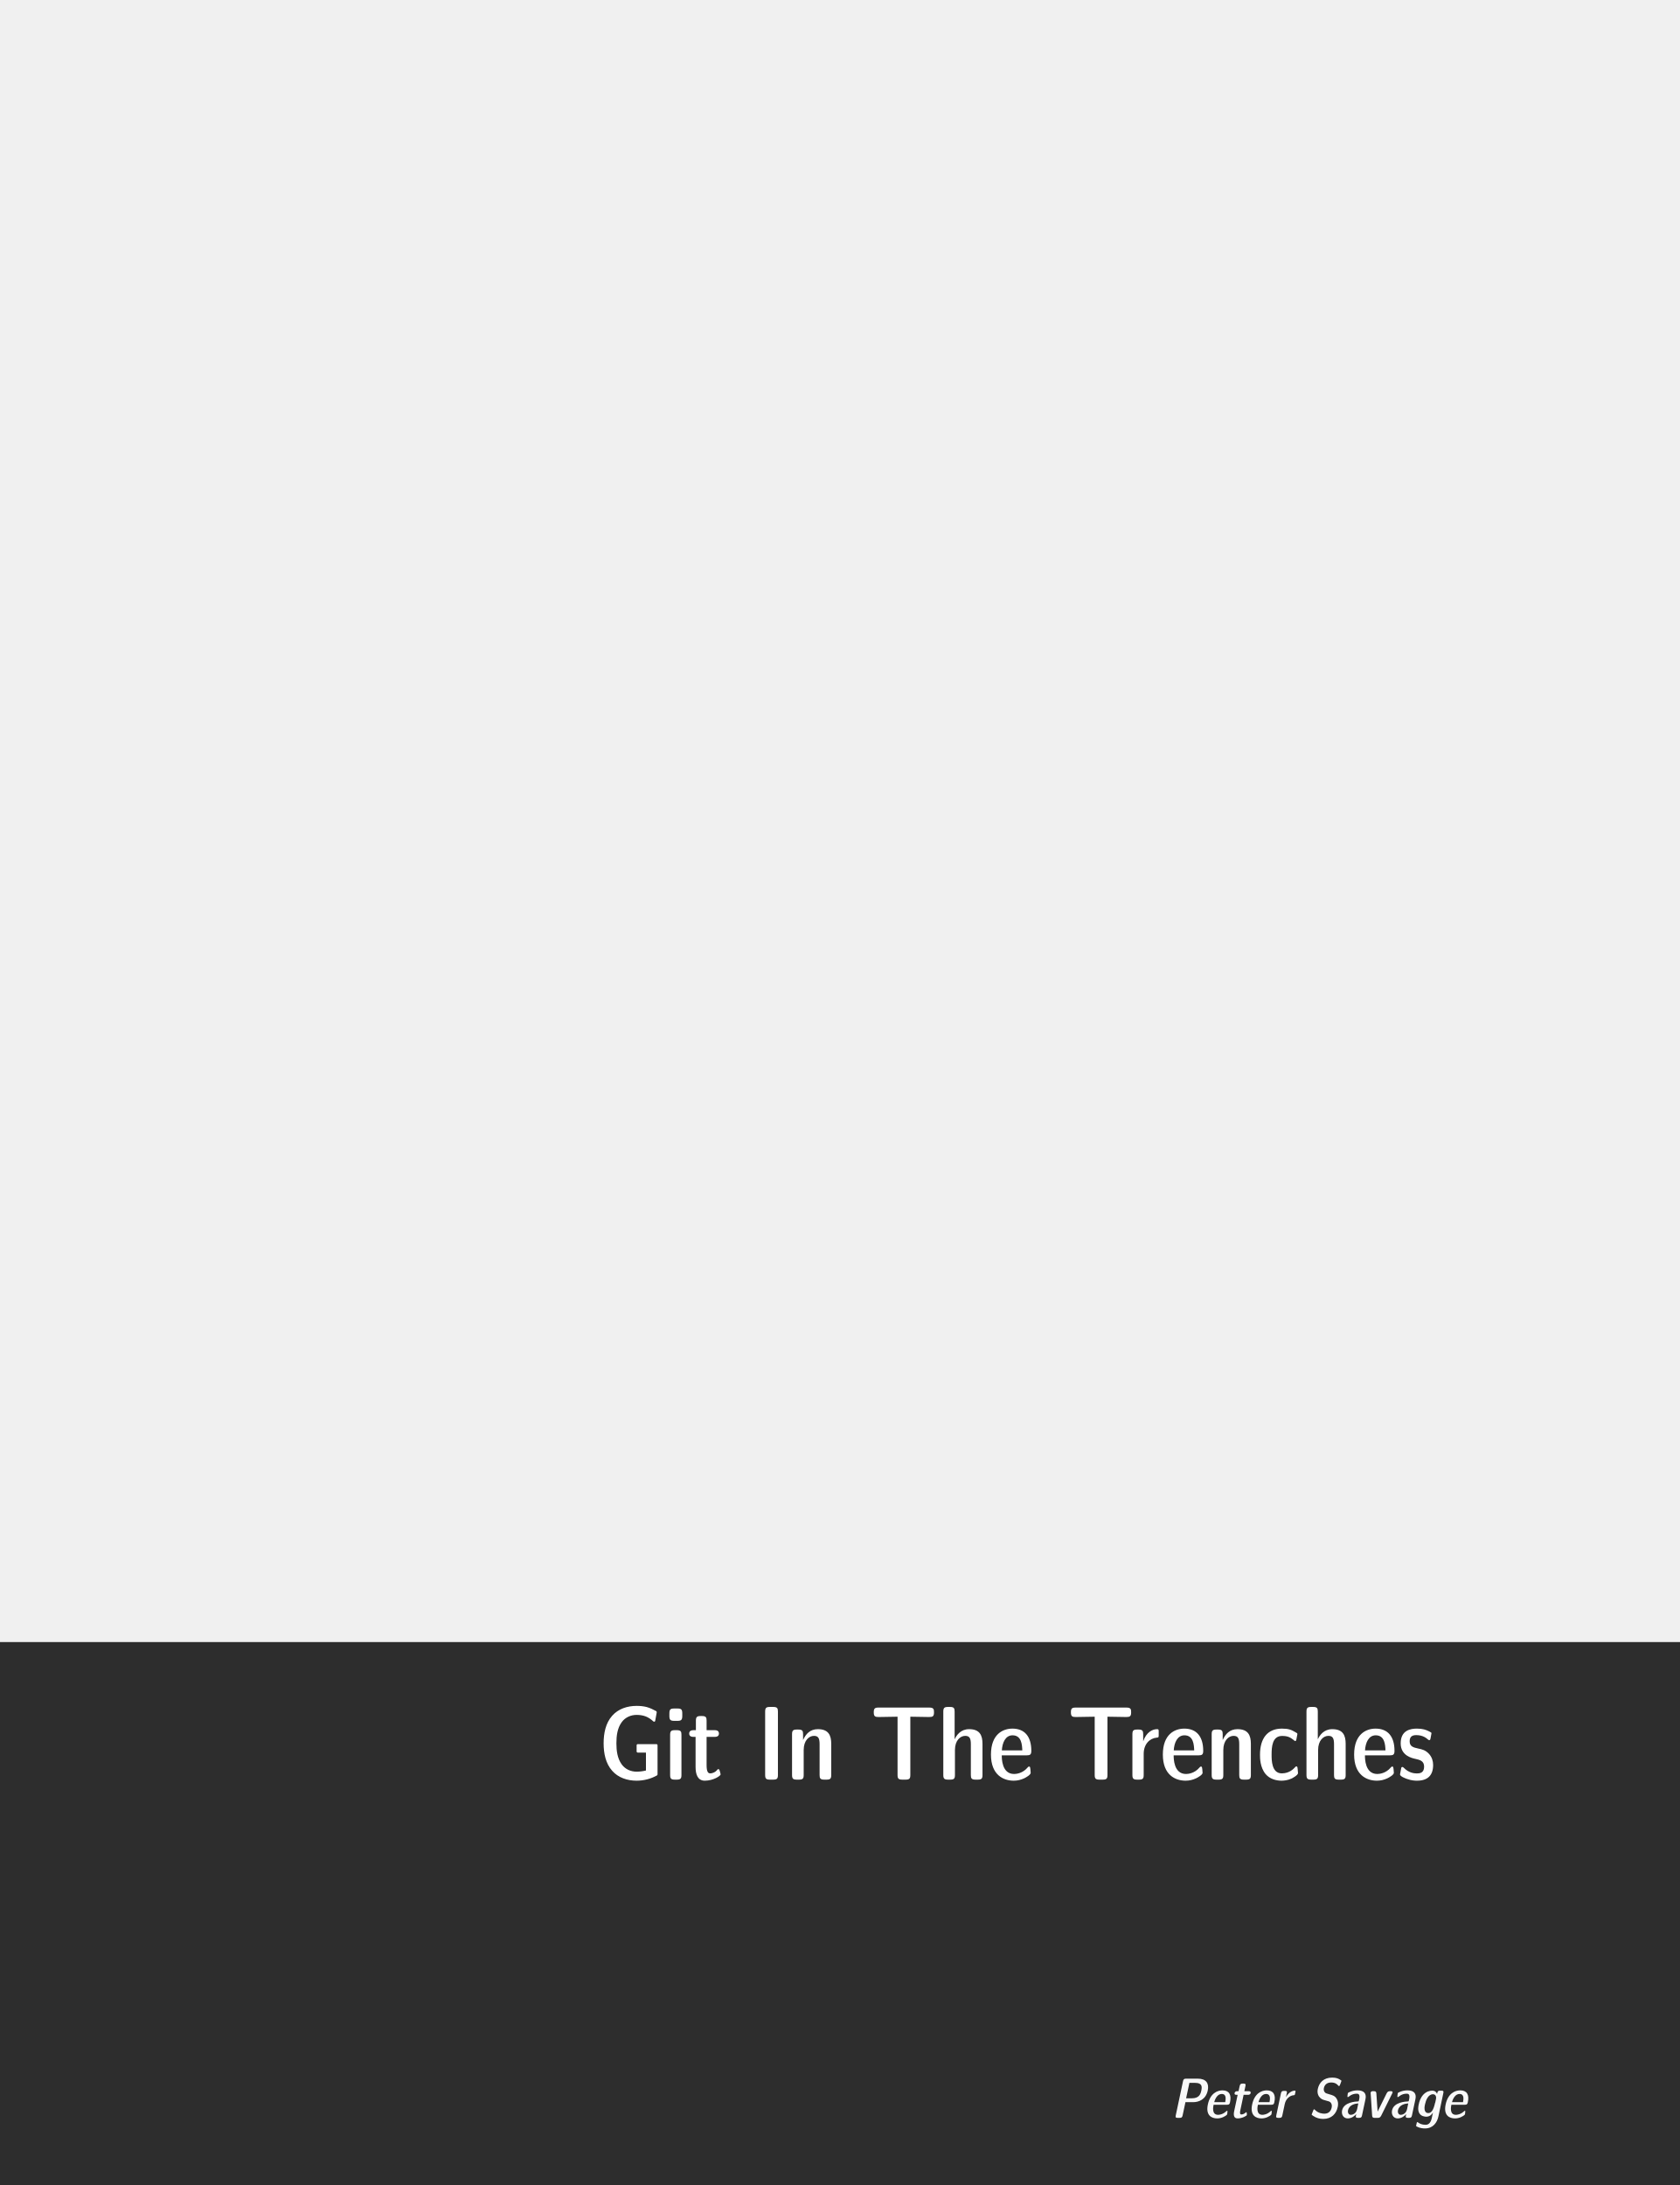
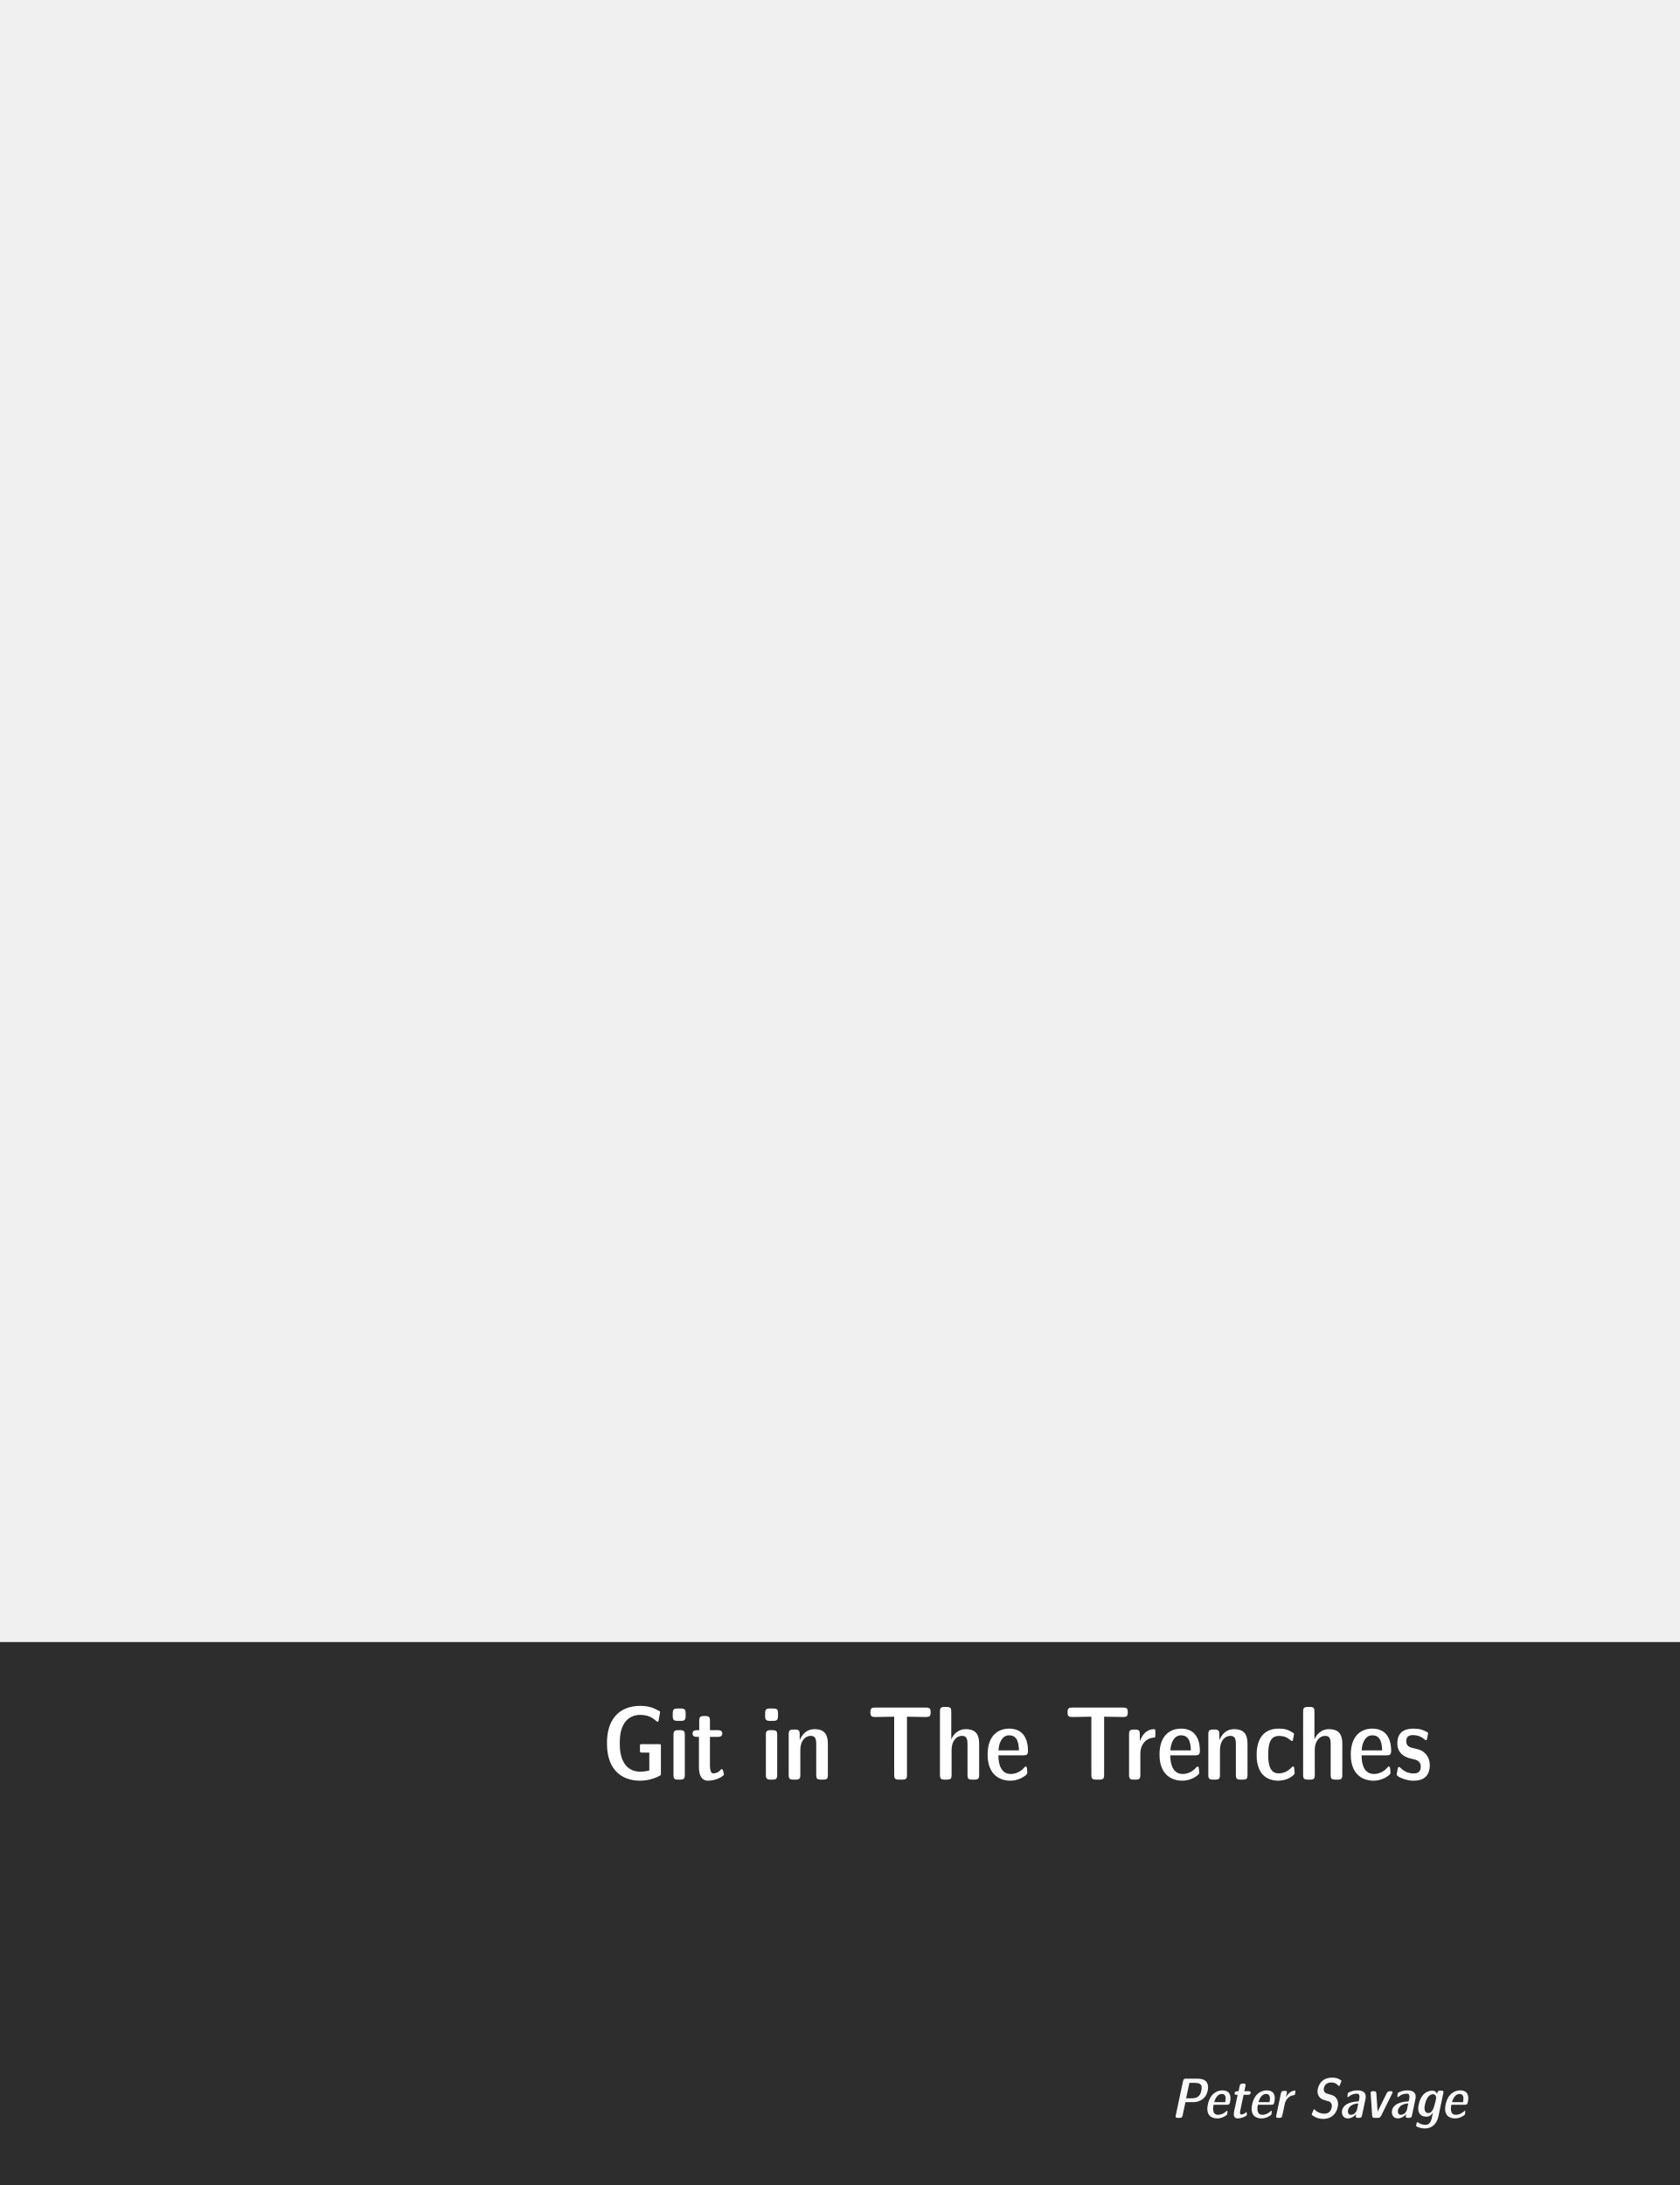
<svg xmlns="http://www.w3.org/2000/svg" xmlns:xlink="http://www.w3.org/1999/xlink" version="1.1" id="svg2" height="871.299" width="669.685">
  <defs id="defs4">
    <linearGradient id="linearGradient4314">
      <stop style="stop-color:#ffffff;stop-opacity:1;" offset="0" id="stop4316" />
      <stop style="stop-color:#ffffff;stop-opacity:0;" offset="1" id="stop4318" />
    </linearGradient>
    <marker orient="auto" refY="0" refX="0" id="Arrow1Lend" style="overflow:visible">
      <path id="path3859" d="M 0,0 5,-5 -12.5,0 5,5 0,0 z" style="fill-rule:evenodd;stroke:#000000;stroke-width:1pt;marker-start:none" transform="matrix(-0.8,0,0,-0.8,-10,0)" />
    </marker>
    <marker orient="auto" refY="0" refX="0" id="Arrow1Lend-1" style="overflow:visible">
      <path id="path3859-6" d="M 0,0 5,-5 -12.5,0 5,5 0,0 z" style="fill-rule:evenodd;stroke:#000000;stroke-width:1pt;marker-start:none" transform="matrix(-0.8,0,0,-0.8,-10,0)" />
    </marker>
    <marker orient="auto" refY="0" refX="0" id="marker4309" style="overflow:visible">
      <path id="path4311" d="M 0,0 5,-5 -12.5,0 5,5 0,0 z" style="fill-rule:evenodd;stroke:#000000;stroke-width:1pt;marker-start:none" transform="matrix(-0.8,0,0,-0.8,-10,0)" />
    </marker>
    <marker orient="auto" refY="0" refX="0" id="marker4313" style="overflow:visible">
      <path id="path4315" d="M 0,0 5,-5 -12.5,0 5,5 0,0 z" style="fill-rule:evenodd;stroke:#000000;stroke-width:1pt;marker-start:none" transform="matrix(-0.8,0,0,-0.8,-10,0)" />
    </marker>
    <marker orient="auto" refY="0" refX="0" id="marker4317" style="overflow:visible">
      <path id="path4319" d="M 0,0 5,-5 -12.5,0 5,5 0,0 z" style="fill-rule:evenodd;stroke:#000000;stroke-width:1pt;marker-start:none" transform="matrix(-0.8,0,0,-0.8,-10,0)" />
    </marker>
    <marker orient="auto" refY="0" refX="0" id="Arrow1Lend-5" style="overflow:visible">
      <path id="path3859-8" d="M 0,0 5,-5 -12.5,0 5,5 0,0 z" style="fill-rule:evenodd;stroke:#000000;stroke-width:1pt;marker-start:none" transform="matrix(-0.8,0,0,-0.8,-10,0)" />
    </marker>
    <marker orient="auto" refY="0" refX="0" id="Arrow1Lend-10" style="overflow:visible">
      <path id="path3859-0" d="M 0,0 5,-5 -12.5,0 5,5 0,0 z" style="fill-rule:evenodd;stroke:#000000;stroke-width:1pt;marker-start:none" transform="matrix(-0.8,0,0,-0.8,-10,0)" />
    </marker>
    <marker orient="auto" refY="0" refX="0" id="Arrow1Lend-8" style="overflow:visible">
      <path id="path3859-5" d="M 0,0 5,-5 -12.5,0 5,5 0,0 z" style="fill-rule:evenodd;stroke:#000000;stroke-width:1pt;marker-start:none" transform="matrix(-0.8,0,0,-0.8,-10,0)" />
    </marker>
    <marker orient="auto" refY="0" refX="0" id="marker4557" style="overflow:visible">
      <path id="path4559" d="M 0,0 5,-5 -12.5,0 5,5 0,0 z" style="fill-rule:evenodd;stroke:#000000;stroke-width:1pt;marker-start:none" transform="matrix(-0.8,0,0,-0.8,-10,0)" />
    </marker>
    <marker orient="auto" refY="0" refX="0" id="marker4561" style="overflow:visible">
      <path id="path4563" d="M 0,0 5,-5 -12.5,0 5,5 0,0 z" style="fill-rule:evenodd;stroke:#000000;stroke-width:1pt;marker-start:none" transform="matrix(-0.8,0,0,-0.8,-10,0)" />
    </marker>
    <marker orient="auto" refY="0" refX="0" id="marker4565" style="overflow:visible">
      <path id="path4567" d="M 0,0 5,-5 -12.5,0 5,5 0,0 z" style="fill-rule:evenodd;stroke:#000000;stroke-width:1pt;marker-start:none" transform="matrix(-0.8,0,0,-0.8,-10,0)" />
    </marker>
    <marker orient="auto" refY="0" refX="0" id="marker4569" style="overflow:visible">
      <path id="path4571" d="M 0,0 5,-5 -12.5,0 5,5 0,0 z" style="fill-rule:evenodd;stroke:#000000;stroke-width:1pt;marker-start:none" transform="matrix(-0.8,0,0,-0.8,-10,0)" />
    </marker>
    <marker orient="auto" refY="0" refX="0" id="marker4573" style="overflow:visible">
      <path id="path4575" d="M 0,0 5,-5 -12.5,0 5,5 0,0 z" style="fill-rule:evenodd;stroke:#000000;stroke-width:1pt;marker-start:none" transform="matrix(-0.8,0,0,-0.8,-10,0)" />
    </marker>
    <clipPath clipPathUnits="userSpaceOnUse" id="clipPath4277">
      <rect style="opacity:0.862;fill:#b35014;fill-opacity:1;stroke:none" id="rect4279" width="536.547" height="761.616" x="-8.038" y="302.803" ry="0" />
    </clipPath>
    <radialGradient xlink:href="#linearGradient4314" id="radialGradient4320" cx="264.266" cy="378.359" fx="264.266" fy="378.359" r="306.453" gradientTransform="matrix(1,0,0,1.311528,0,-117.8696)" gradientUnits="userSpaceOnUse" />
    <clipPath clipPathUnits="userSpaceOnUse" id="clipPath5581">
      <rect ry="31.334" y="368.492" x="88.862" height="258.469" width="300.82" id="rect5583" style="fill:#000000;fill-opacity:1;stroke:none" transform="matrix(0.9484376,0.3169638,-0.3169638,0.9484376,0,0)" />
    </clipPath>
    <filter id="filter5617" color-interpolation-filters="sRGB">
      <feGaussianBlur stdDeviation="0.807" id="feGaussianBlur5619" />
    </filter>
  </defs>
  <g id="layer1" transform="translate(0,-181.0635)">
    <flowRoot xml:space="preserve" id="flowRoot4448" style="font-size:12px;font-style:normal;font-variant:normal;font-weight:normal;font-stretch:normal;line-height:125%;letter-spacing:0px;word-spacing:0px;fill:#000000;fill-opacity:1;stroke:none;font-family:DejaVu Sans Mono;-inkscape-font-specification:DejaVu Sans Mono" transform="matrix(1.167463,-0.390161,0.390161,1.167463,-85.9444,369.6132)">
      <flowRegion id="flowRegion4450">
        <rect id="rect4452" width="494.347" height="496.357" x="16.076" y="14.631" style="font-size:12px;font-style:normal;font-variant:normal;font-weight:normal;font-stretch:normal;font-family:DejaVu Sans Mono;-inkscape-font-specification:DejaVu Sans Mono" />
      </flowRegion>
      <flowPara id="flowPara4456">* aed985c (HEAD, develop) More new deving</flowPara>
      <flowPara id="flowPara4458">* af3c6d7 Some new dev work</flowPara>
      <flowPara id="flowPara4460">* f8d5100 (master) Finished new dev</flowPara>
      <flowPara id="flowPara4462">* 1968324 Start new dev</flowPara>
      <flowPara id="flowPara4464">| * 4d91aab (wonderful) Updated another file again</flowPara>
      <flowPara id="flowPara4466">| * 1ffe37f Updated another file with 2 edits</flowPara>
      <flowPara id="flowPara4468">|/  </flowPara>
      <flowPara id="flowPara4470">* 1c3206a Added a new file</flowPara>
      <flowPara id="flowPara4472">* 37950f8 Continued Development</flowPara>
      <flowPara id="flowPara4474">* 9cb2af2 Important Update</flowPara>
      <flowPara id="flowPara4476">*   d50ffb2 Merged in zaney</flowPara>
      <flowPara id="flowPara4478">|\  </flowPara>
      <flowPara id="flowPara4480">| * 7cc32db (zaney) Made another awesome change</flowPara>
      <flowPara id="flowPara4482">| * a27d49e Made an awesome change</flowPara>
      <flowPara id="flowPara4484">* | ed2301b Removed third file</flowPara>
      <flowPara id="flowPara4486">* |   b119573 Merge branch 'wonderful'</flowPara>
      <flowPara id="flowPara4488">|\ \  </flowPara>
      <flowPara id="flowPara4490">| * | cfbecab Fantastic new feature</flowPara>
      <flowPara id="flowPara4492">| |/  </flowPara>
      <flowPara id="flowPara4494">* | 4ac9201 Updated third file</flowPara>
      <flowPara id="flowPara4496">|/  </flowPara>
      <flowPara id="flowPara4498">* 9710177 Added another file</flowPara>
      <flowPara id="flowPara4500">* 55fb69f (tag: v2.0) Added two new files</flowPara>
      <flowPara id="flowPara4502">* 4a155e4 Removed a few files</flowPara>
      <flowPara id="flowPara4504">* a022d4d (tag: v1.0b, tag: v1.0a) Messed with a few files</flowPara>
      <flowPara id="flowPara4506">* 9938a0c Finished adding initial files</flowPara>
      <flowPara id="flowPara4508">* 163f061 (tag: v0.9) Made a few changes to first and second files</flowPara>
      <flowPara id="flowPara4510">* cfe23cb My First Ever Commit</flowPara>
      <flowPara id="flowPara4512">john@satsuki:~/coderepo$ </flowPara>
      <flowPara id="flowPara4514" />
    </flowRoot>
    <rect style="fill:#2d2d2d;fill-opacity:1;stroke:none" id="rect3142" width="1174.095" height="245.266" x="-318.737" y="835.852" ry="31.334" />
    <text xml:space="preserve" style="font-size:22.531px;font-style:oblique;font-variant:normal;font-weight:600;font-stretch:normal;text-align:start;line-height:125%;letter-spacing:0px;word-spacing:0px;writing-mode:lr-tb;text-anchor:start;fill:#f9f9f9;fill-opacity:1;stroke:none;font-family:LMSansDemiCond10;-inkscape-font-specification:LMSansDemiCond10 Semi-Bold Oblique" x="466.758" y="1025.591" id="text5120">
      <tspan id="tspan5122" x="466.758" y="1025.591">Peter Savage</tspan>
    </text>
    <text xml:space="preserve" style="font-size:41.767px;font-style:normal;font-variant:normal;font-weight:bold;font-stretch:normal;text-align:center;line-height:125%;letter-spacing:0px;word-spacing:0px;writing-mode:lr-tb;text-anchor:middle;fill:#ffffff;fill-opacity:1;stroke:none;font-family:Trebuchet MS;-inkscape-font-specification:Trebuchet MS Bold" x="432.55" y="890.716" id="text5116">
-       <tspan id="tspan5118" x="432.55" y="890.716" style="font-style:normal;font-variant:normal;font-weight:600;font-stretch:normal;font-family:LMSansDemiCond10;-inkscape-font-specification:LMSansDemiCond10 Semi-Bold">Git In The Trenches</tspan>
+       <tspan id="tspan5118" x="432.55" y="890.716" style="font-style:normal;font-variant:normal;font-weight:600;font-stretch:normal;font-family:LMSansDemiCond10;-inkscape-font-specification:LMSansDemiCond10 Semi-Bold">Git in The Trenches</tspan>
    </text>
    <flowRoot xml:space="preserve" id="flowRoot4448-6" style="font-size:12px;font-style:normal;font-variant:normal;font-weight:normal;font-stretch:normal;line-height:125%;letter-spacing:0px;word-spacing:0px;fill:#808080;fill-opacity:1;stroke:none;filter:url(#filter5617);font-family:DejaVu Sans Mono;-inkscape-font-specification:DejaVu Sans Mono" transform="matrix(1.167463,-0.390161,0.390161,1.167463,-85.8804,369.6575)" clip-path="url(#clipPath5581)">
      <flowRegion id="flowRegion4450-6">
        <rect id="rect4452-0" width="494.347" height="496.357" x="16.076" y="14.631" style="font-size:12px;font-style:normal;font-variant:normal;font-weight:normal;font-stretch:normal;fill:#808080;font-family:DejaVu Sans Mono;-inkscape-font-specification:DejaVu Sans Mono" />
      </flowRegion>
      <flowPara id="flowPara4456-4">* aed985c (HEAD, develop) More new deving</flowPara>
      <flowPara id="flowPara4458-5">* af3c6d7 Some new dev work</flowPara>
      <flowPara id="flowPara4460-8">* f8d5100 (master) Finished new dev</flowPara>
      <flowPara id="flowPara4462-2">* 1968324 Start new dev</flowPara>
      <flowPara id="flowPara4464-8">| * 4d91aab (wonderful) Updated another file again</flowPara>
      <flowPara id="flowPara4466-6">| * 1ffe37f Updated another file with 2 edits</flowPara>
      <flowPara id="flowPara4468-8">|/  </flowPara>
      <flowPara id="flowPara4470-5">* 1c3206a Added a new file</flowPara>
      <flowPara id="flowPara4472-3">* 37950f8 Continued Development</flowPara>
      <flowPara id="flowPara4474-4">* 9cb2af2 Important Update</flowPara>
      <flowPara id="flowPara4476-0">*   d50ffb2 Merged in zaney</flowPara>
      <flowPara id="flowPara4478-1">|\  </flowPara>
      <flowPara id="flowPara4480-7">| * 7cc32db (zaney) Made another awesome change</flowPara>
      <flowPara id="flowPara4482-7">| * a27d49e Made an awesome change</flowPara>
      <flowPara id="flowPara4484-8">* | ed2301b Removed third file</flowPara>
      <flowPara id="flowPara4486-0">* |   b119573 Merge branch 'wonderful'</flowPara>
      <flowPara id="flowPara4488-8">|\ \  </flowPara>
      <flowPara id="flowPara4490-9">| * | cfbecab Fantastic new feature</flowPara>
      <flowPara id="flowPara4492-7">| |/  </flowPara>
      <flowPara id="flowPara4494-8">* | 4ac9201 Updated third file</flowPara>
      <flowPara id="flowPara4496-3">|/  </flowPara>
      <flowPara id="flowPara4498-9">* 9710177 Added another file</flowPara>
      <flowPara id="flowPara4500-7">* 55fb69f (tag: v2.0) Added two new files</flowPara>
      <flowPara id="flowPara4502-2">* 4a155e4 Removed a few files</flowPara>
      <flowPara id="flowPara4504-5">* a022d4d (tag: v1.0b, tag: v1.0a) Messed with a few files</flowPara>
      <flowPara id="flowPara4506-0">* 9938a0c Finished adding initial files</flowPara>
      <flowPara id="flowPara4508-2">* 163f061 (tag: v0.9) Made a few changes to first and second files</flowPara>
      <flowPara id="flowPara4510-4">* cfe23cb My First Ever Commit</flowPara>
      <flowPara id="flowPara4512-8">john@satsuki:~/coderepo$ </flowPara>
      <flowPara id="flowPara4514-0" />
    </flowRoot>
  </g>
</svg>
